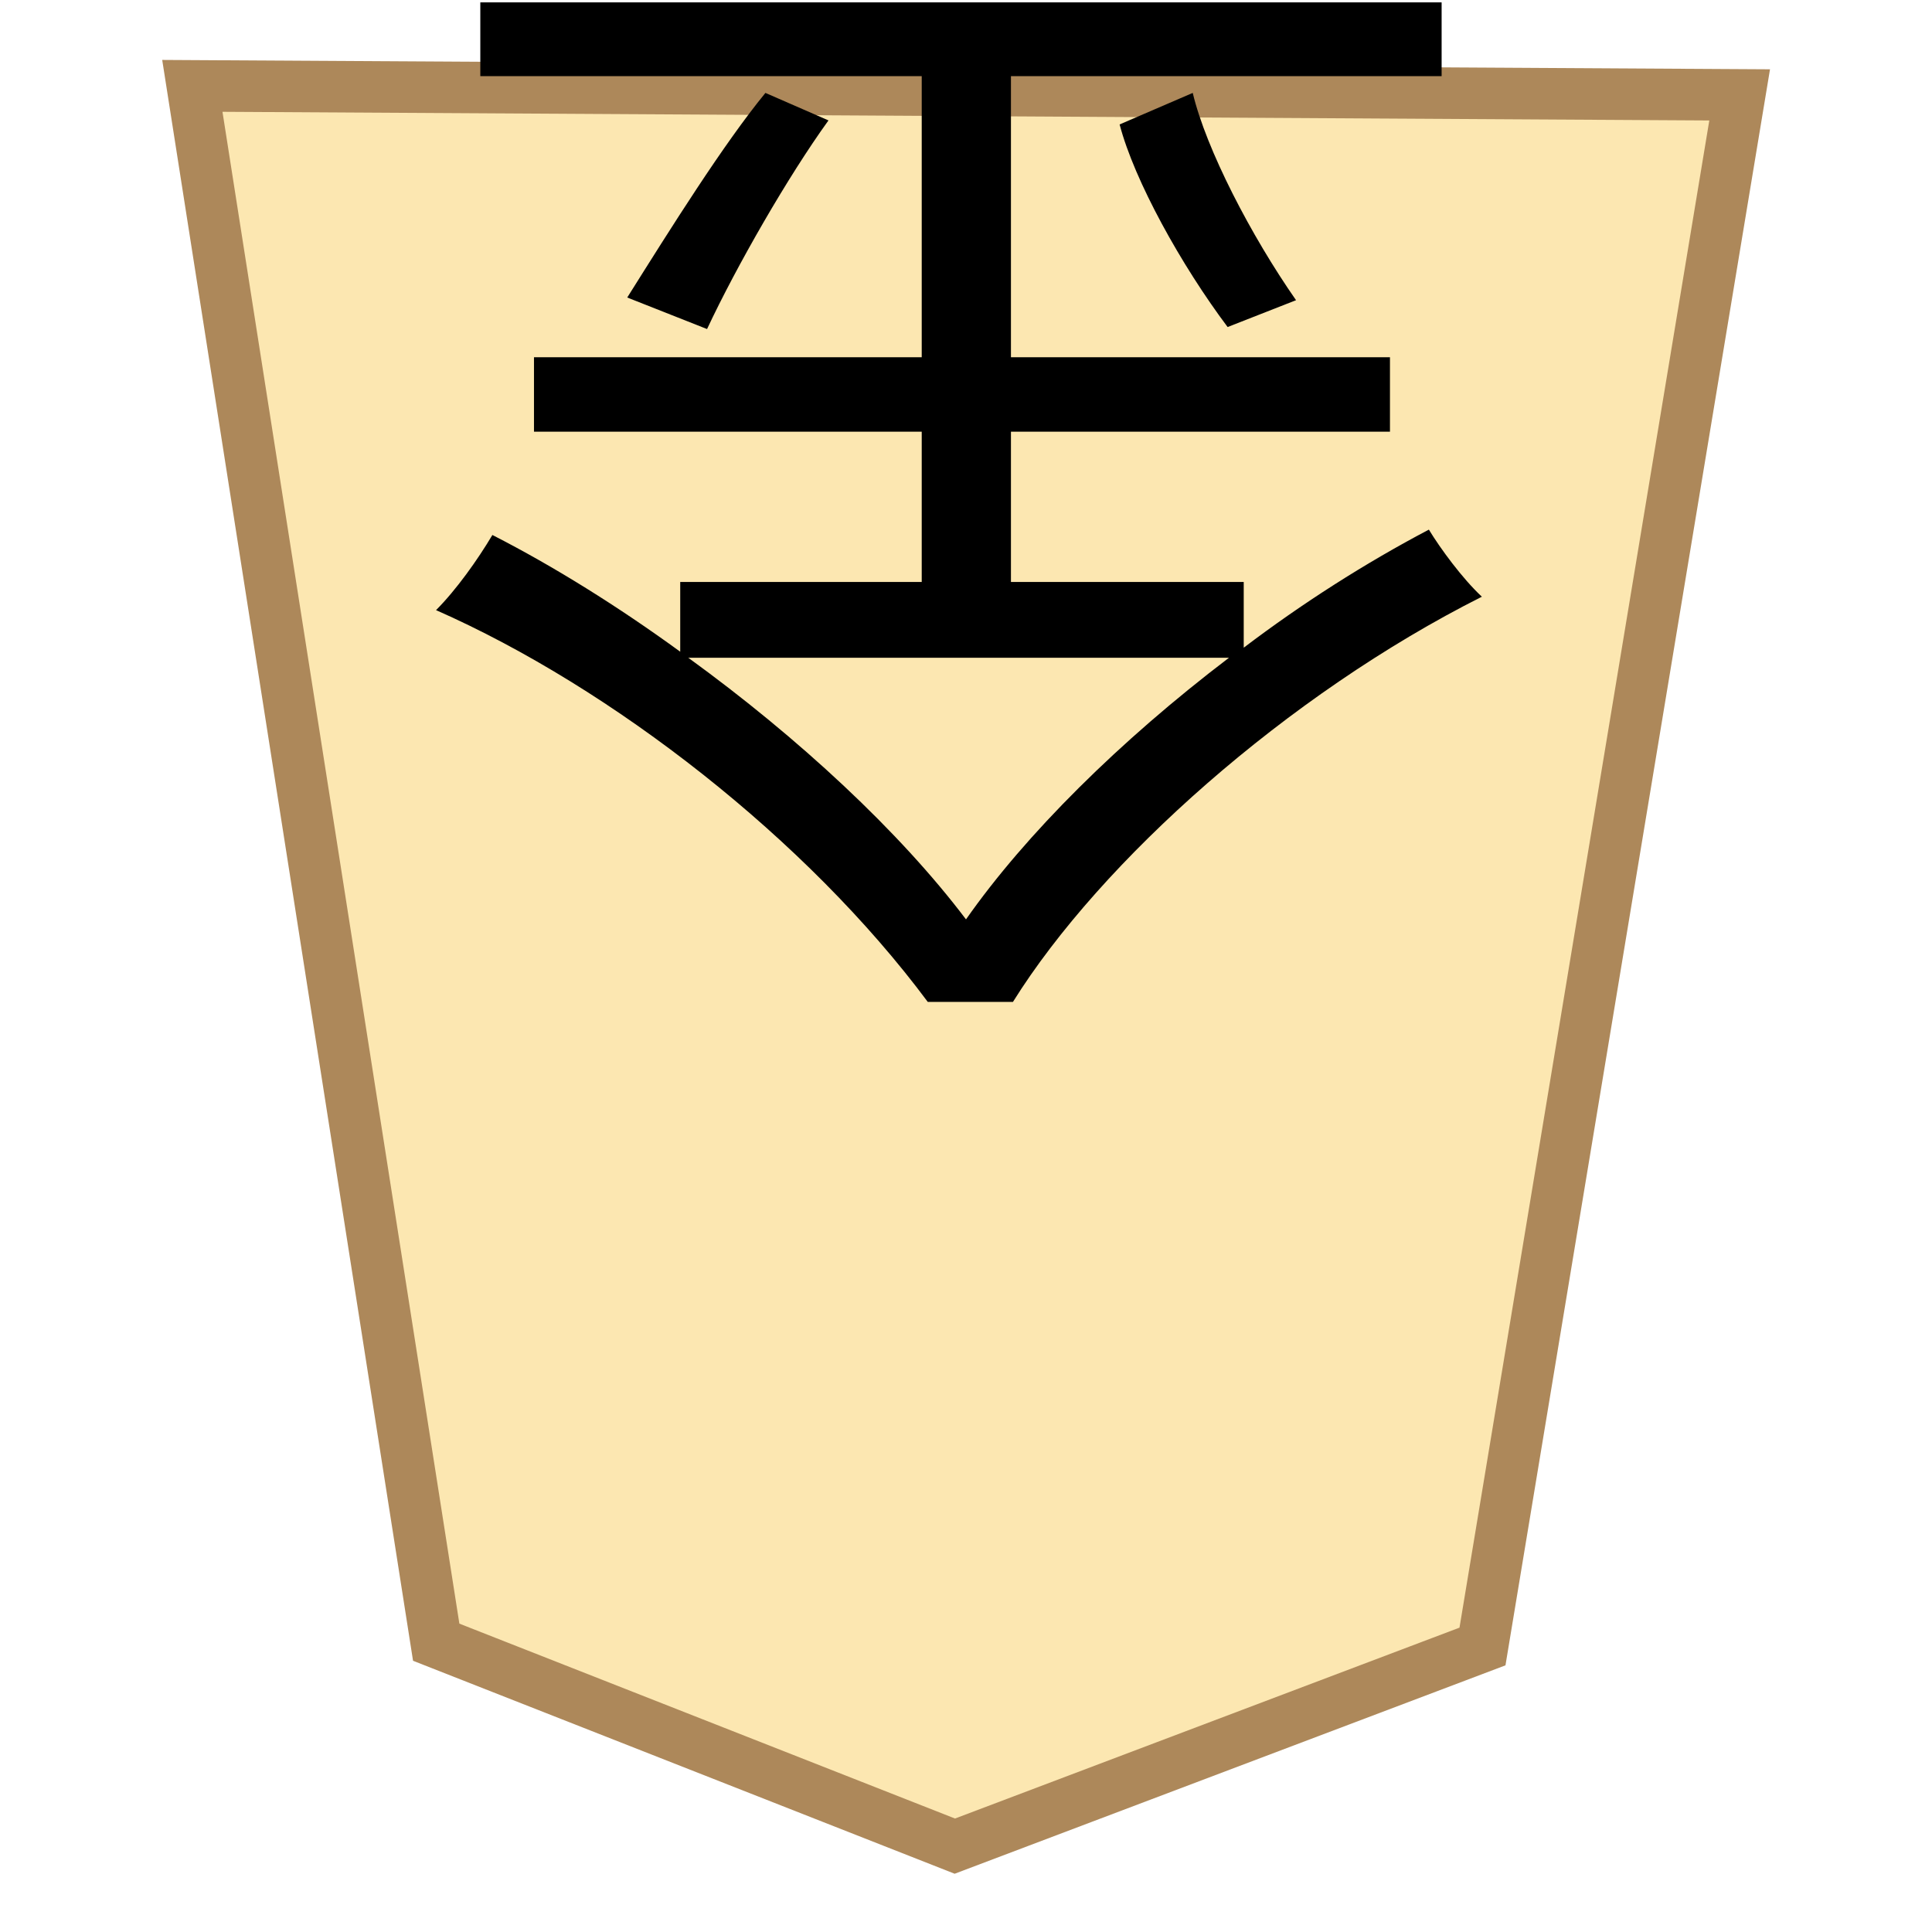
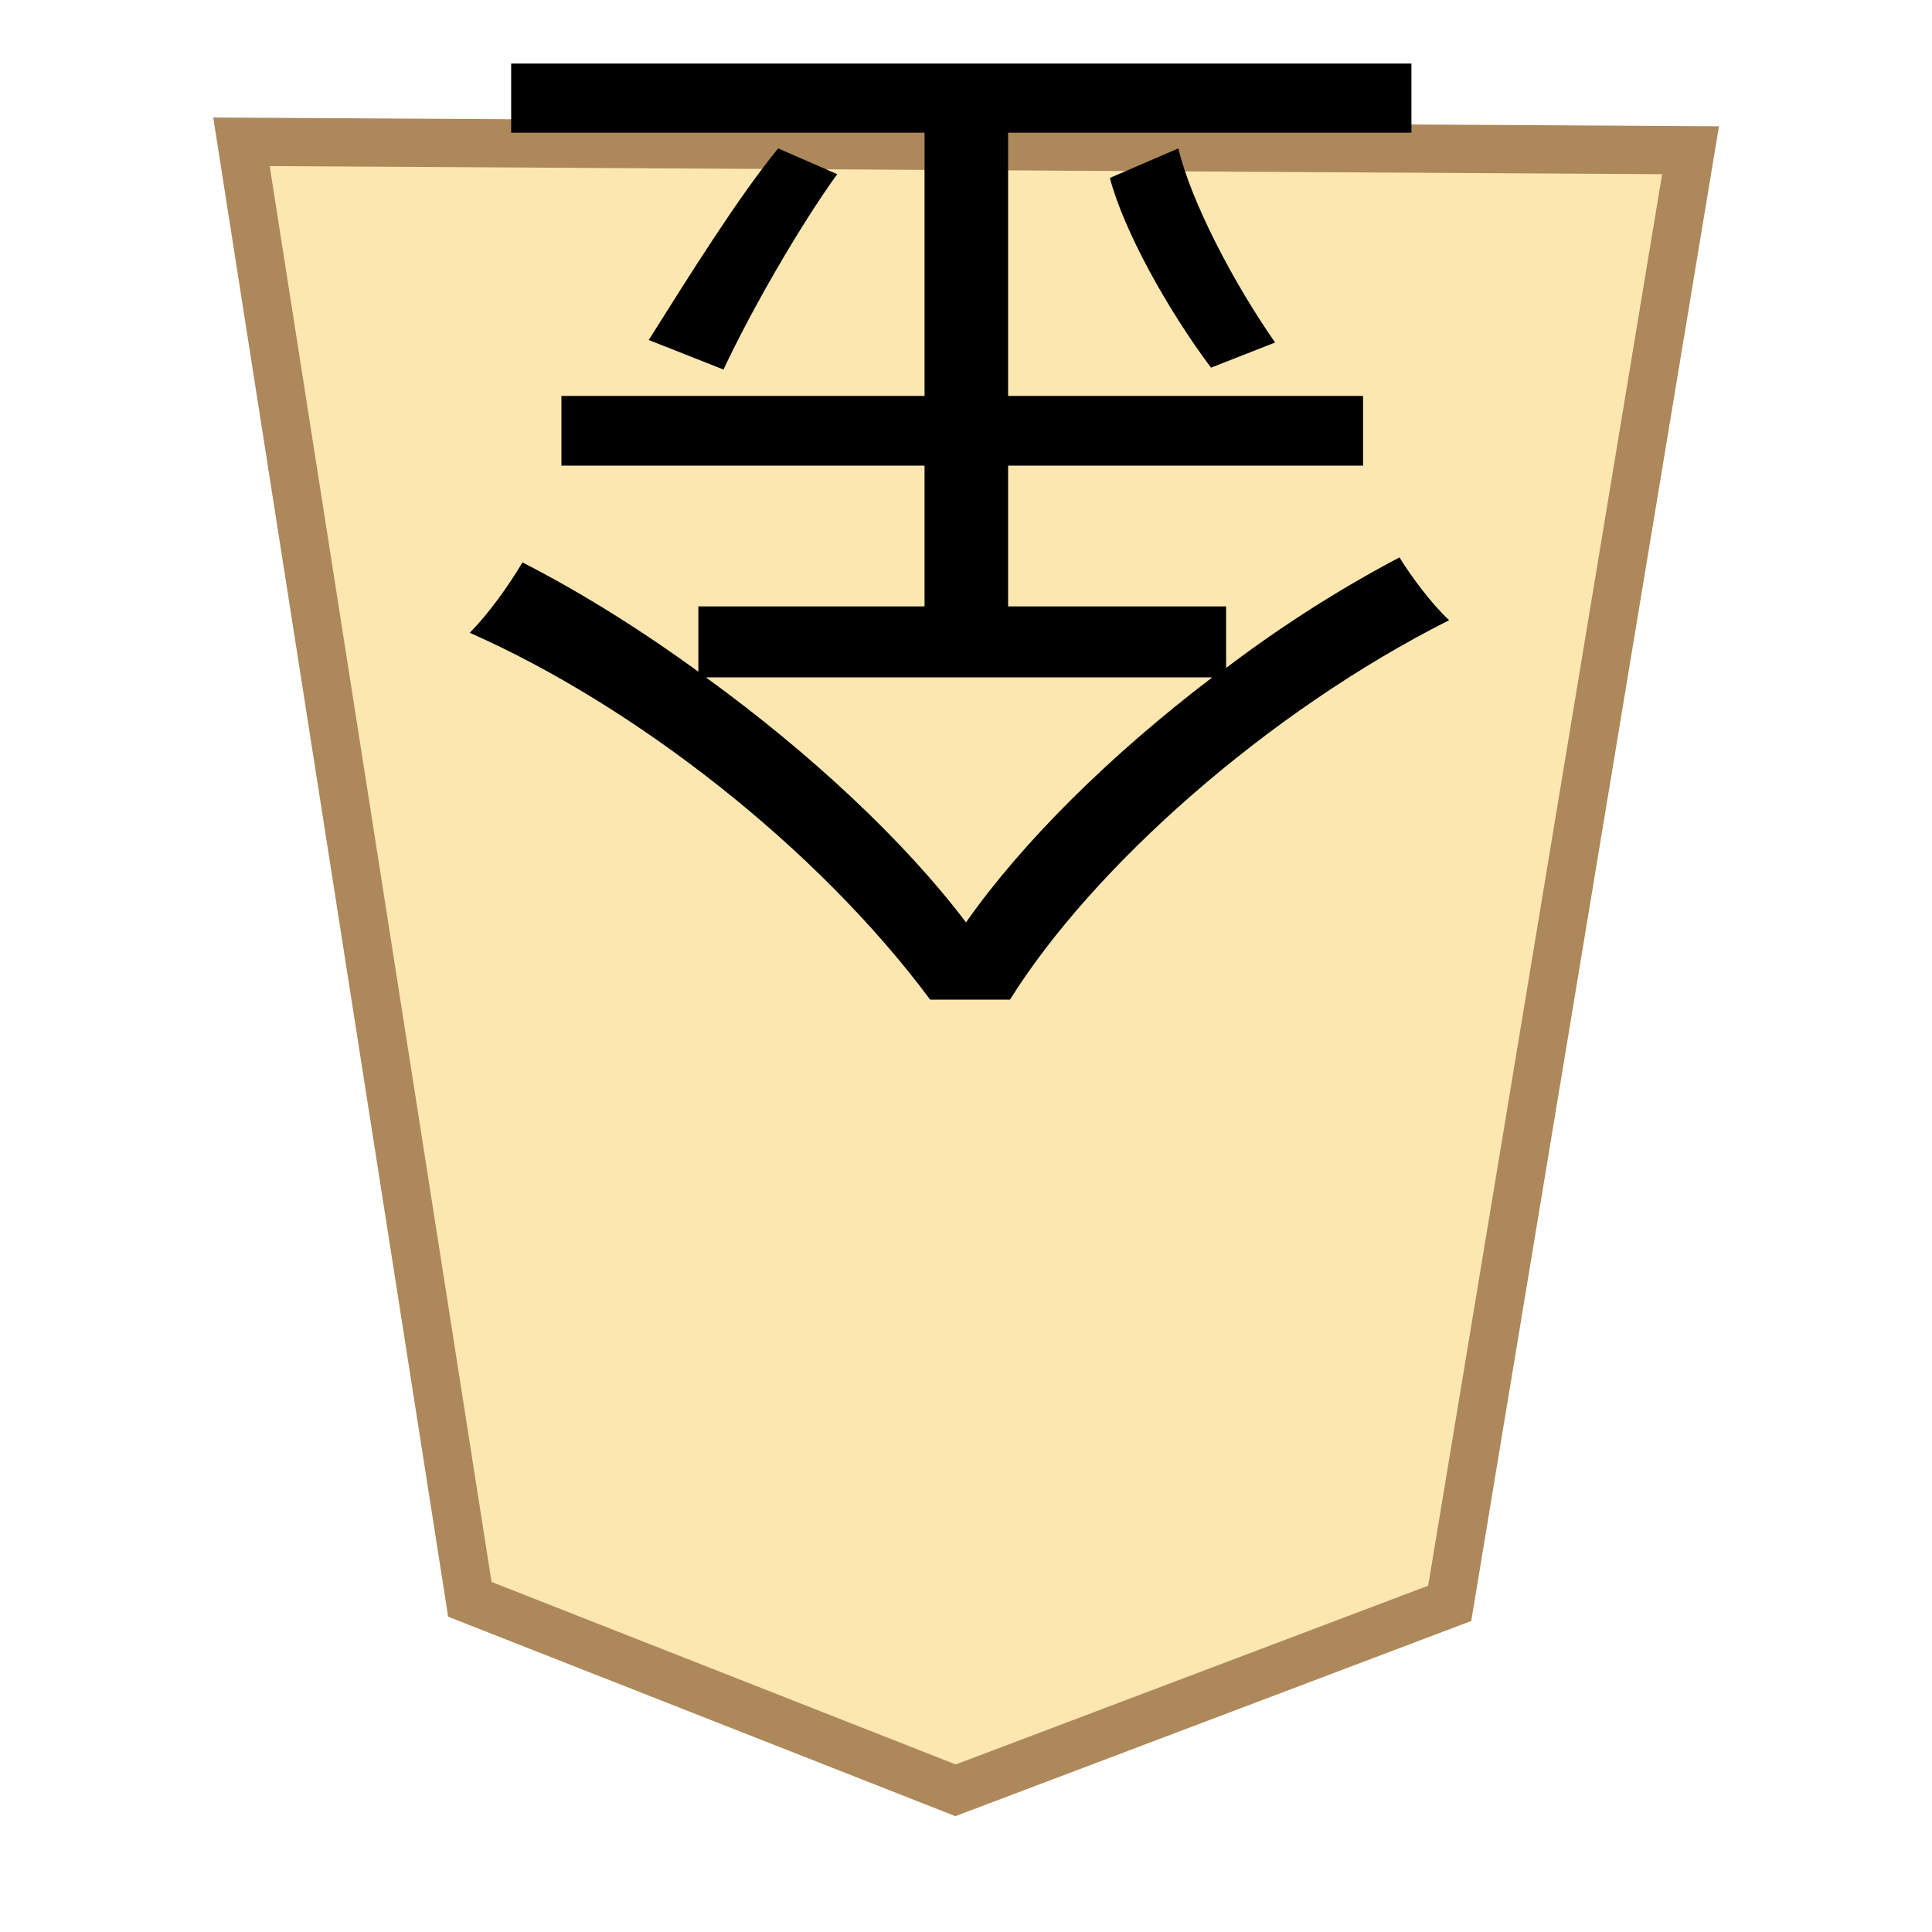
<svg xmlns="http://www.w3.org/2000/svg" version="1.1" width="45" height="45" id="svg14">
  <defs id="defs18" />
-   <g transform="rotate(180,22.5,22.5)">
-     <polygon points="10.47,6.65 4.48,42.79 40.52,43.00 34.84,6.75 22.76,2.00" fill="#FCE7B1" stroke="#AD885A" stroke-width="1.2" />
-     <text x="22.61" y="34.53" text-anchor="middle" dominant-baseline="middle" font-size="26.19" fill="black" font-family="serif">金</text>
+   <g transform="matrix(-0.93651,0,0,-0.93651,43.57163,43.57271)" id="g1">
+     <polygon points="4.48,42.79 40.52,43 34.84,6.75 22.76,2 10.47,6.65 " fill="#fce7b1" stroke="#ad885a" stroke-width="1.2" id="polygon1" />
+     <text x="22.61" y="34.53" text-anchor="middle" dominant-baseline="middle" font-size="26.19px" fill="#000000" font-family="serif" id="text1">金</text>
  </g>
</svg>
